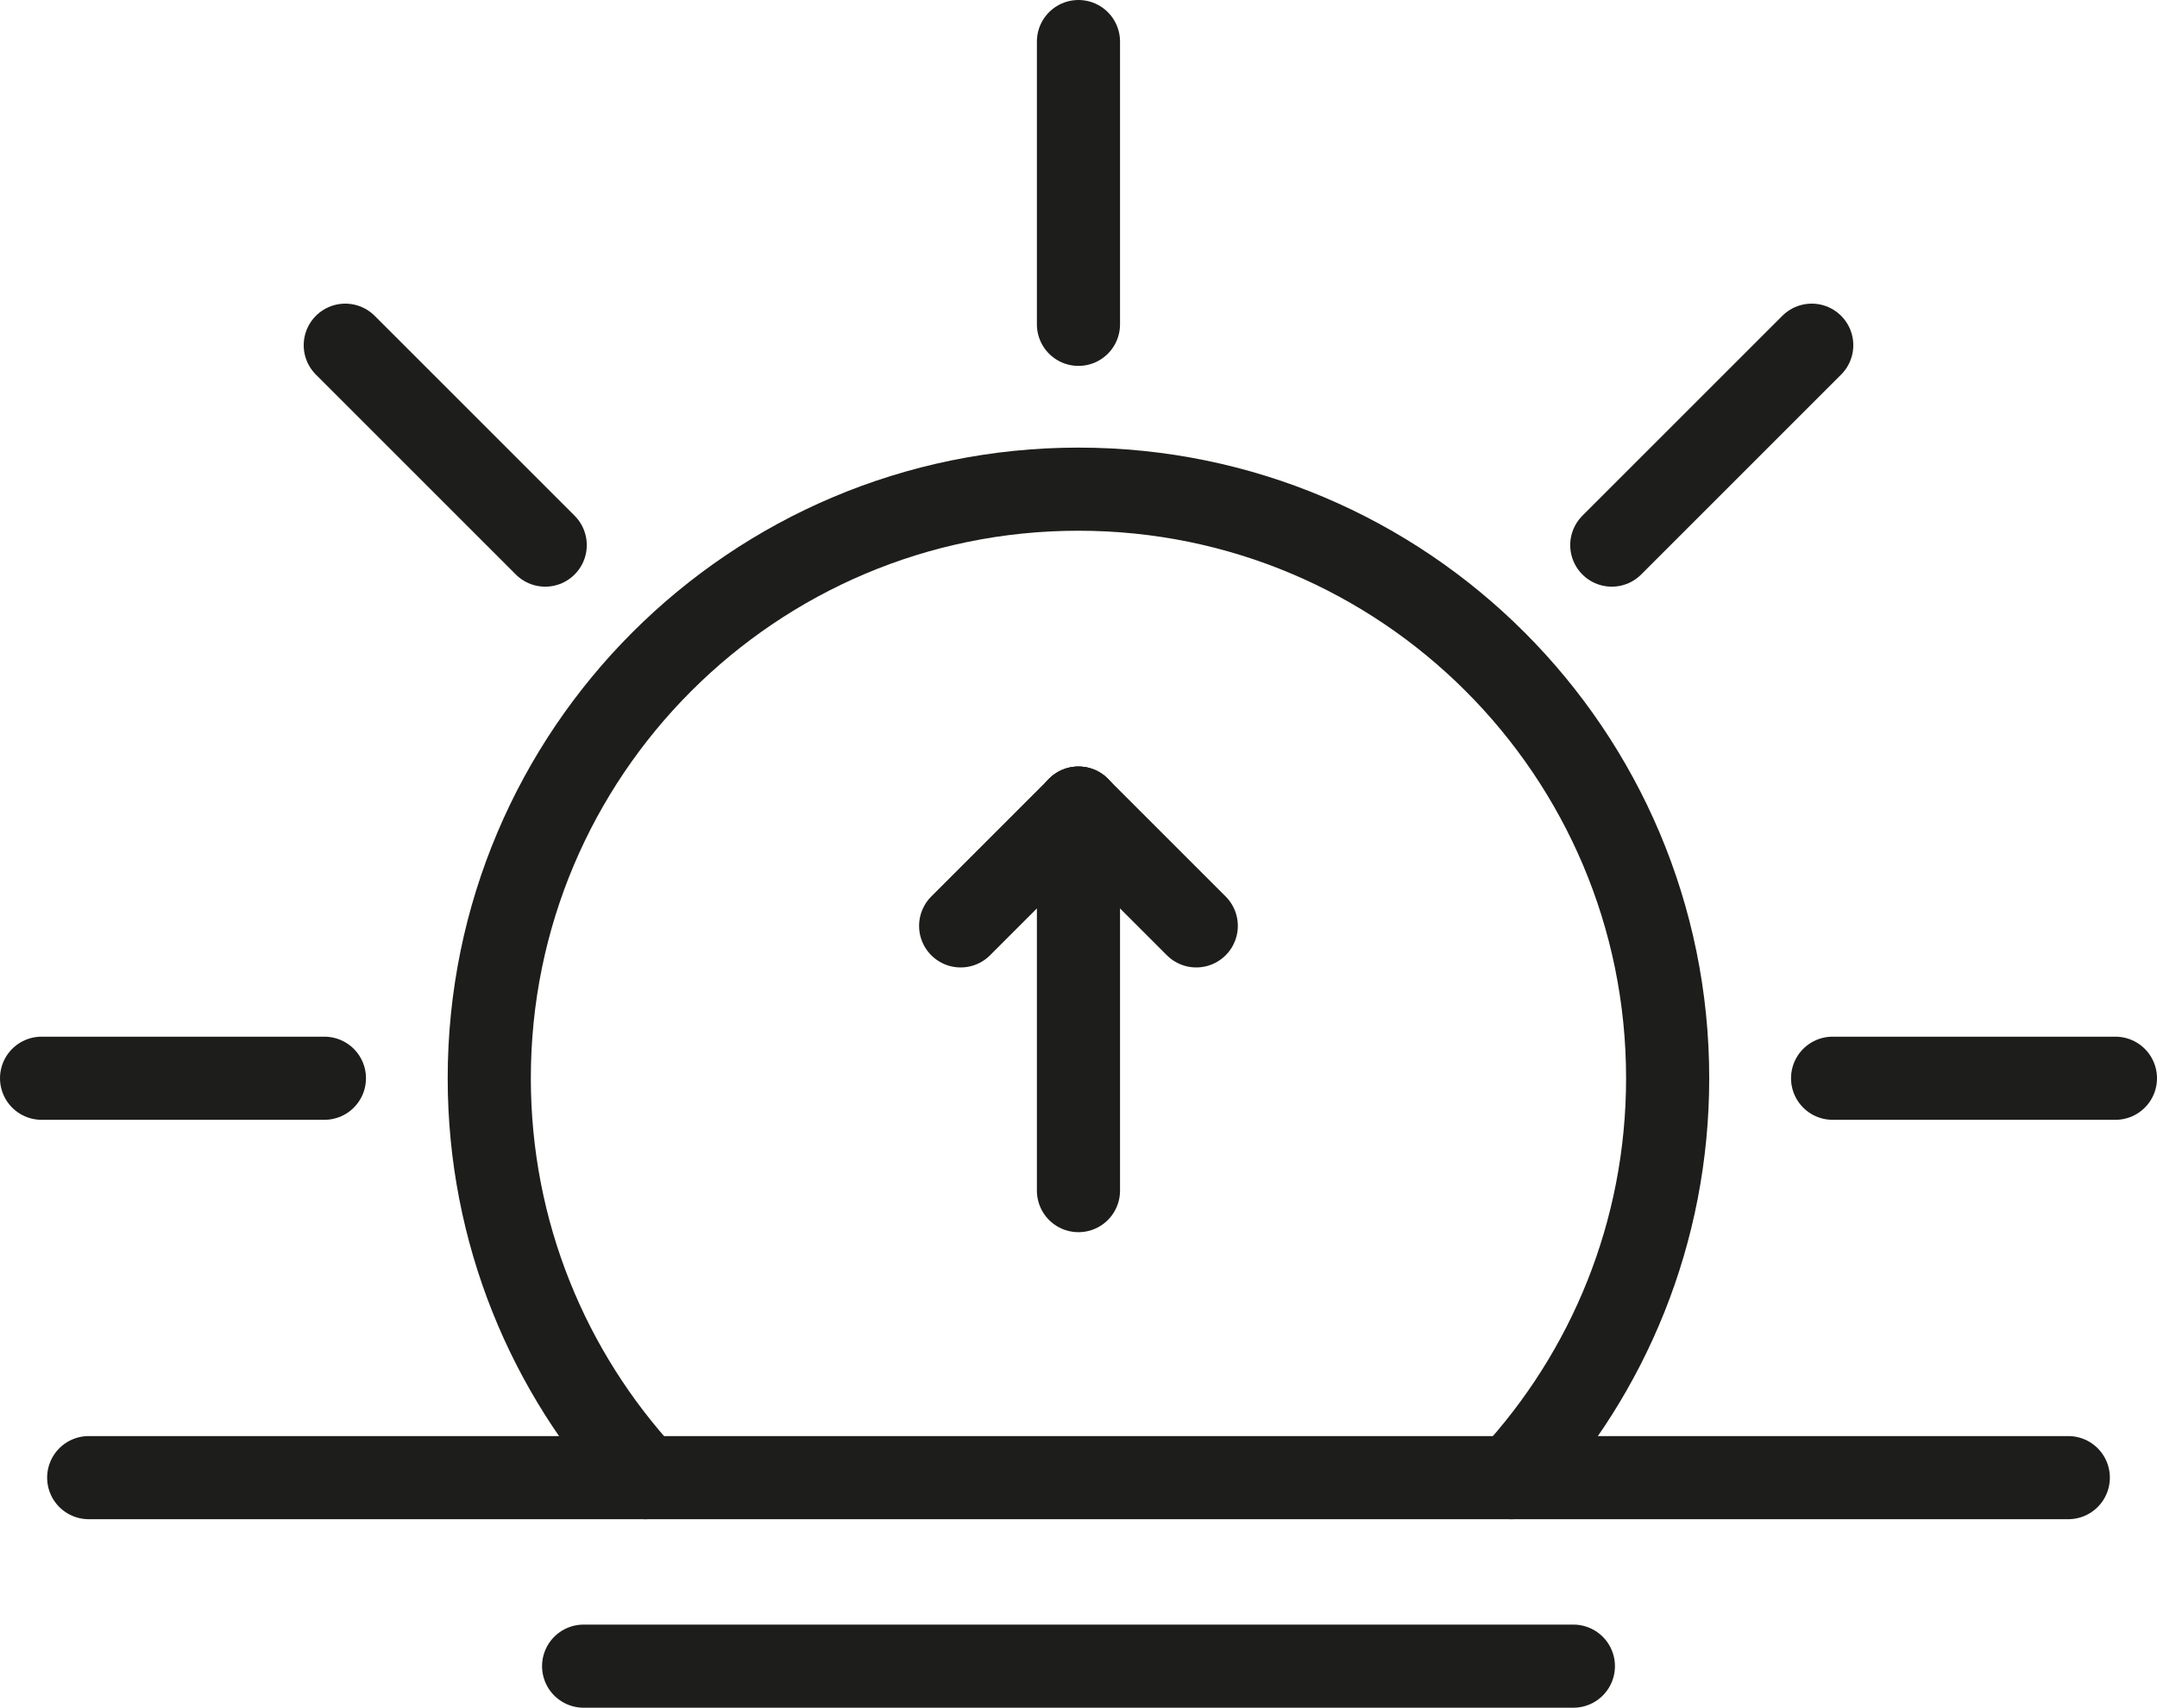
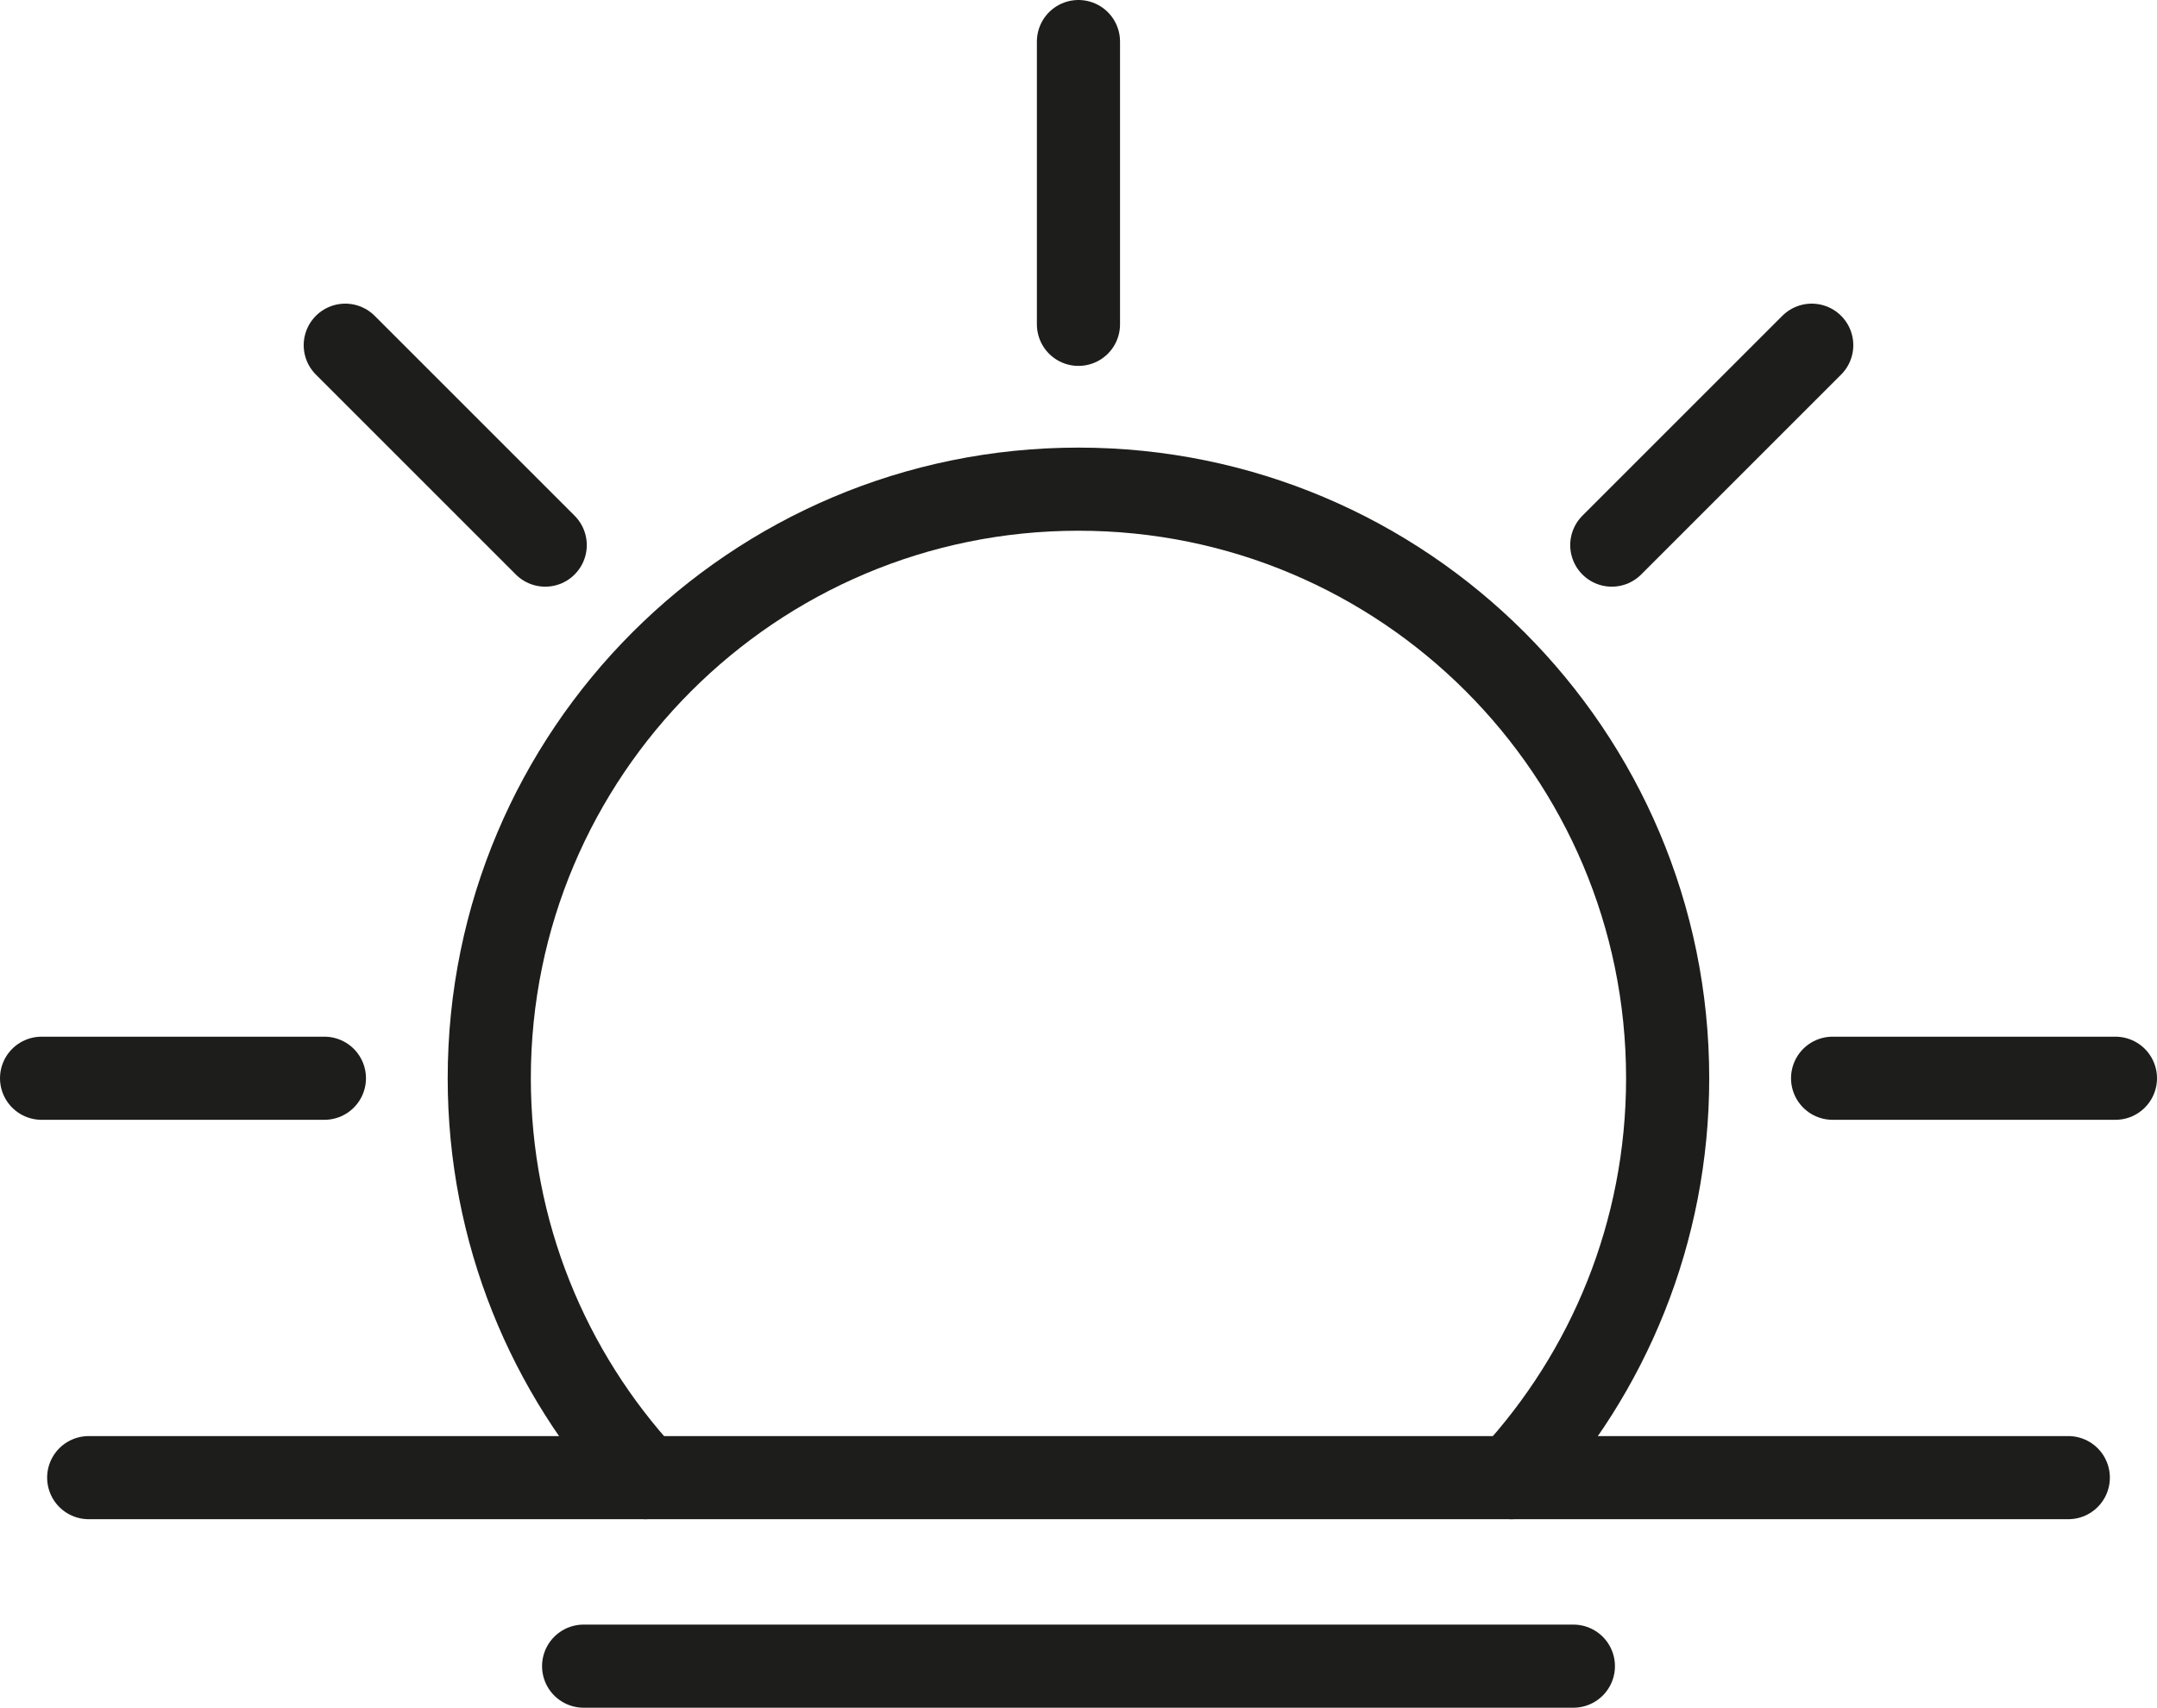
<svg xmlns="http://www.w3.org/2000/svg" id="Lager_1" version="1.1" viewBox="0 0 259.45 205.45">
  <defs>
    <style>
      .st0 {
        fill: none;
        stroke: #1d1d1b;
        stroke-linecap: round;
        stroke-miterlimit: 10;
        stroke-width: 10px;
      }
    </style>
  </defs>
  <line class="st0" x1="10.67" y1="177.77" x2="248.78" y2="177.77" />
  <path class="st0" d="M77.63,177.77c-11.66-12.63-18.78-29.51-18.78-48.05,0-39.14,31.73-70.87,70.87-70.87s70.87,31.73,70.87,70.87c0,18.54-7.12,35.42-18.78,48.05" />
  <line class="st0" x1="129.72" y1="39.02" x2="129.72" y2="5" />
-   <line class="st0" x1="129.72" y1="143.24" x2="129.72" y2="97.22" />
  <line class="st0" x1="193.87" y1="65.58" x2="217.92" y2="41.53" />
  <line class="st0" x1="220.43" y1="129.72" x2="254.45" y2="129.72" />
  <line class="st0" x1="39.02" y1="129.72" x2="5" y2="129.72" />
  <line class="st0" x1="65.58" y1="65.58" x2="41.53" y2="41.53" />
  <line class="st0" x1="70.2" y1="200.45" x2="189.25" y2="200.45" />
-   <line class="st0" x1="129.72" y1="97.22" x2="115.55" y2="111.39" />
-   <line class="st0" x1="143.89" y1="111.39" x2="129.72" y2="97.22" />
</svg>
